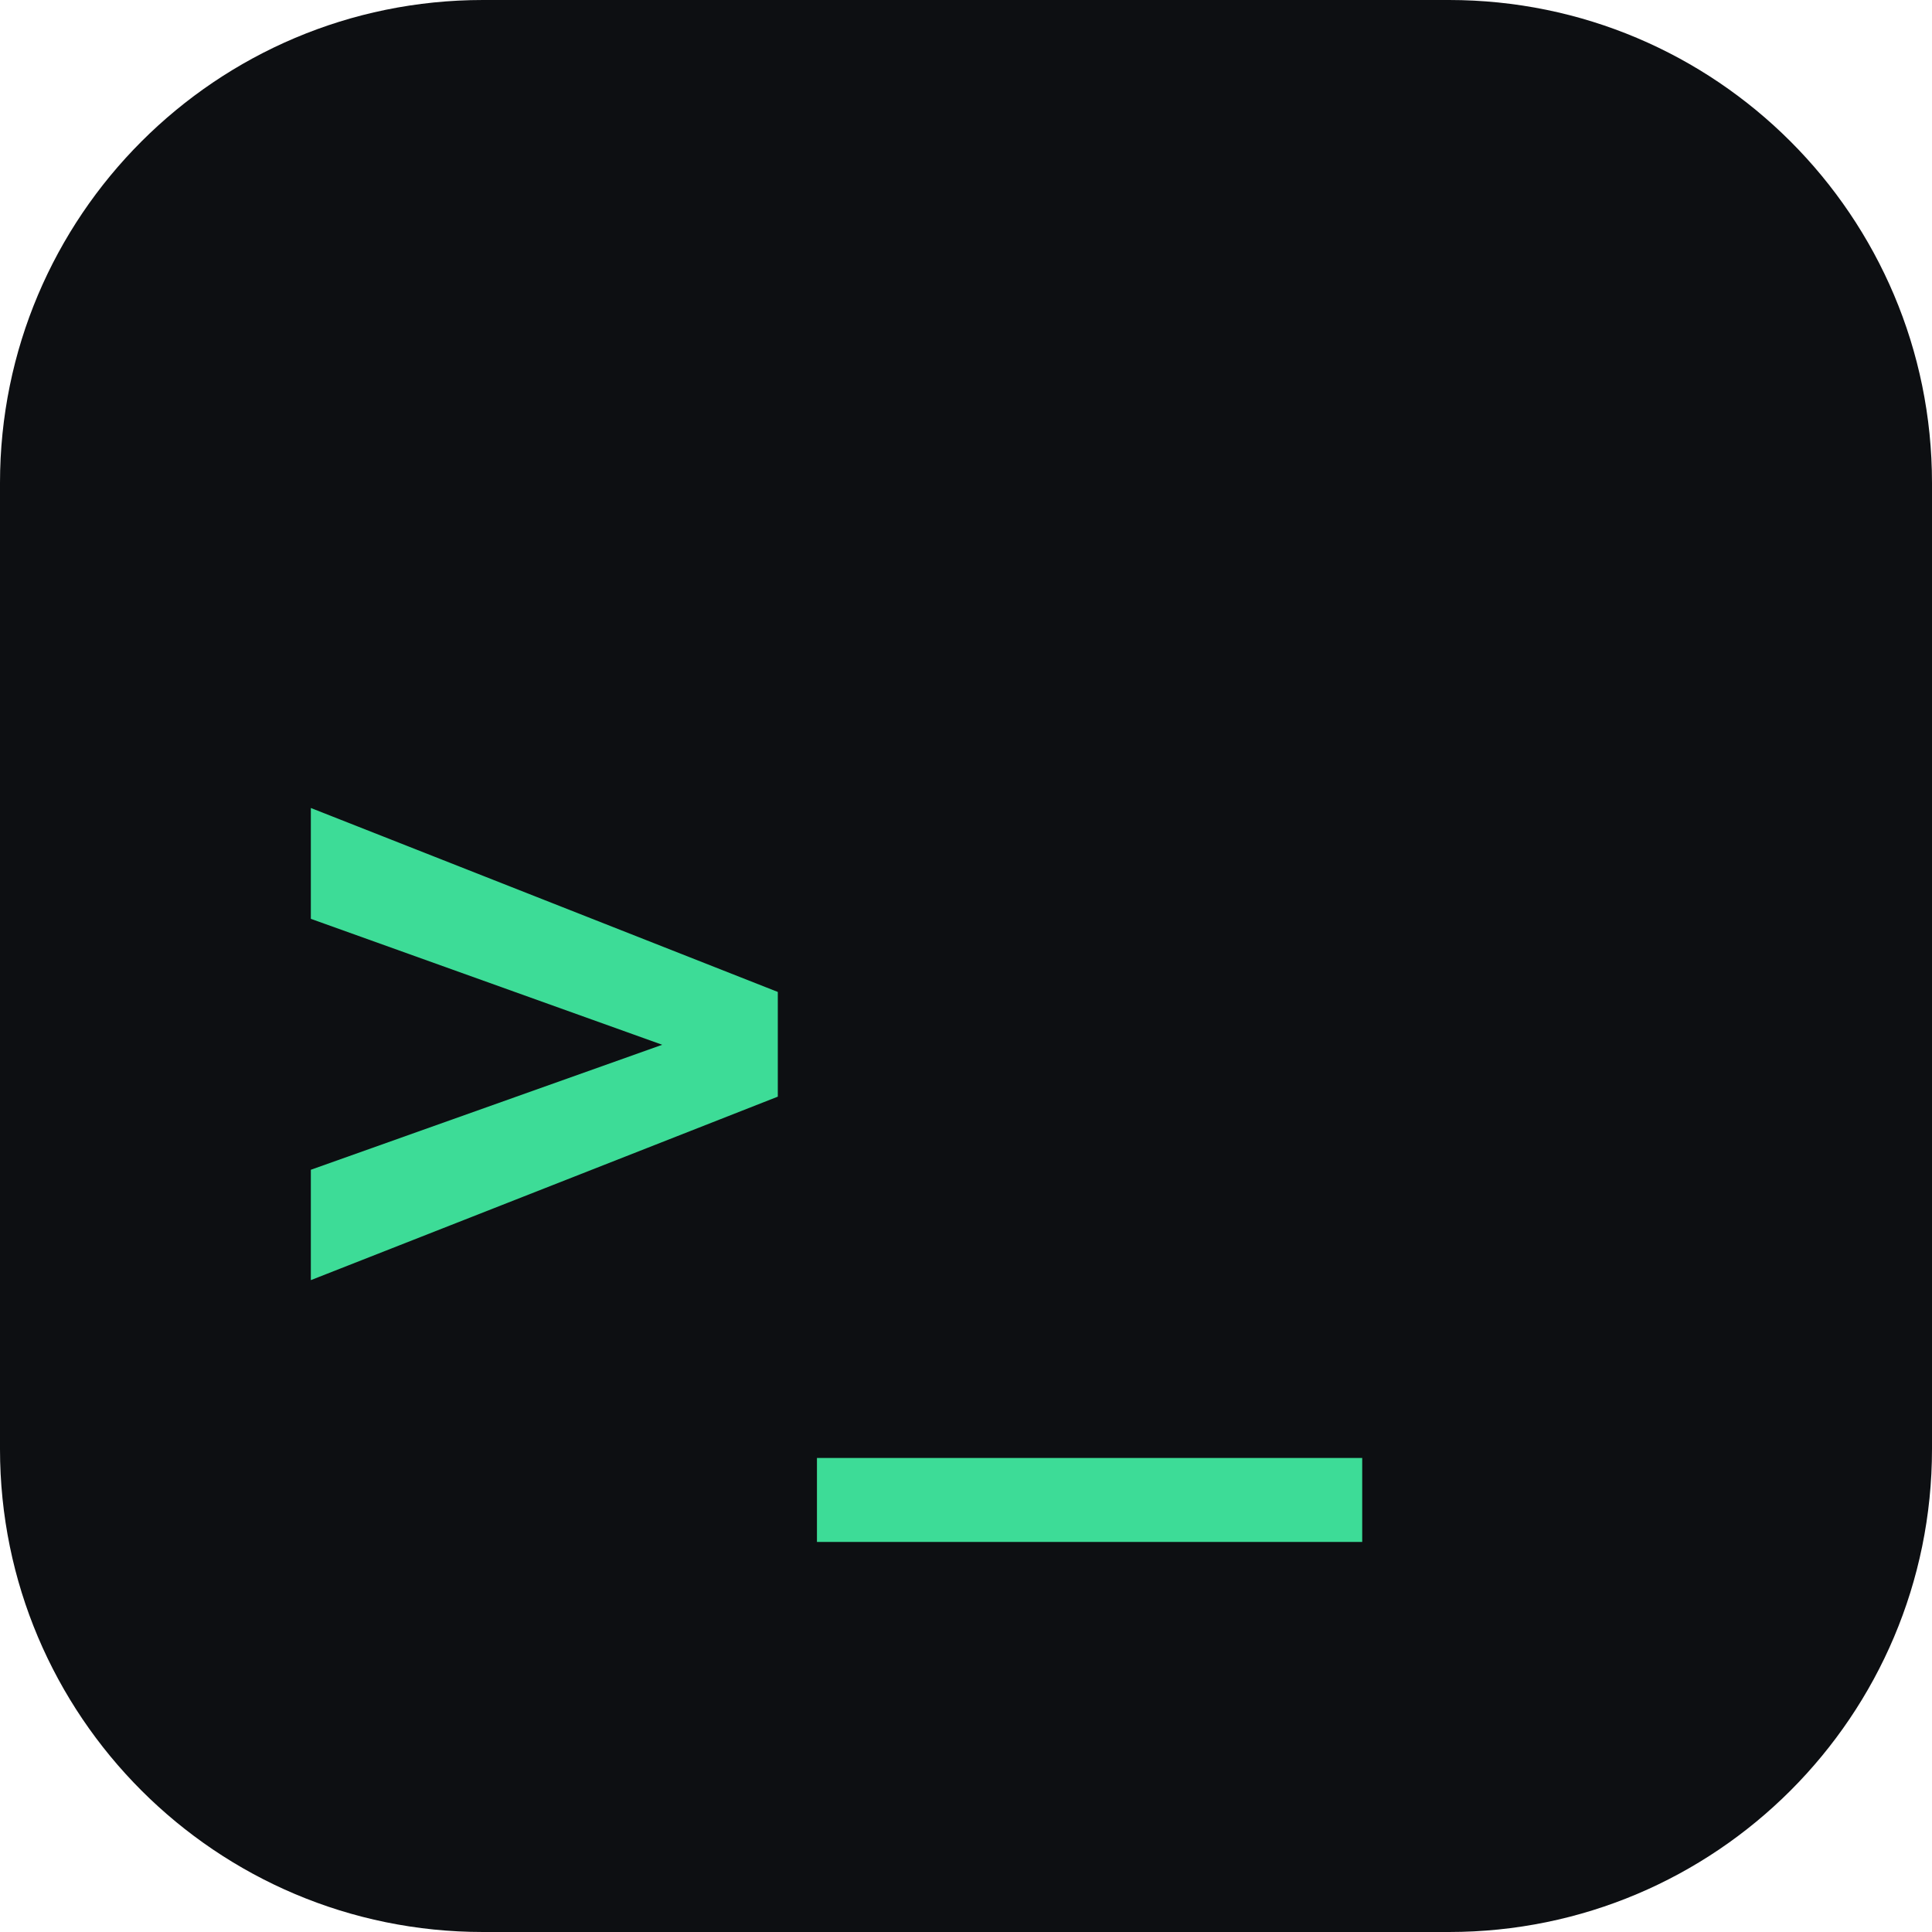
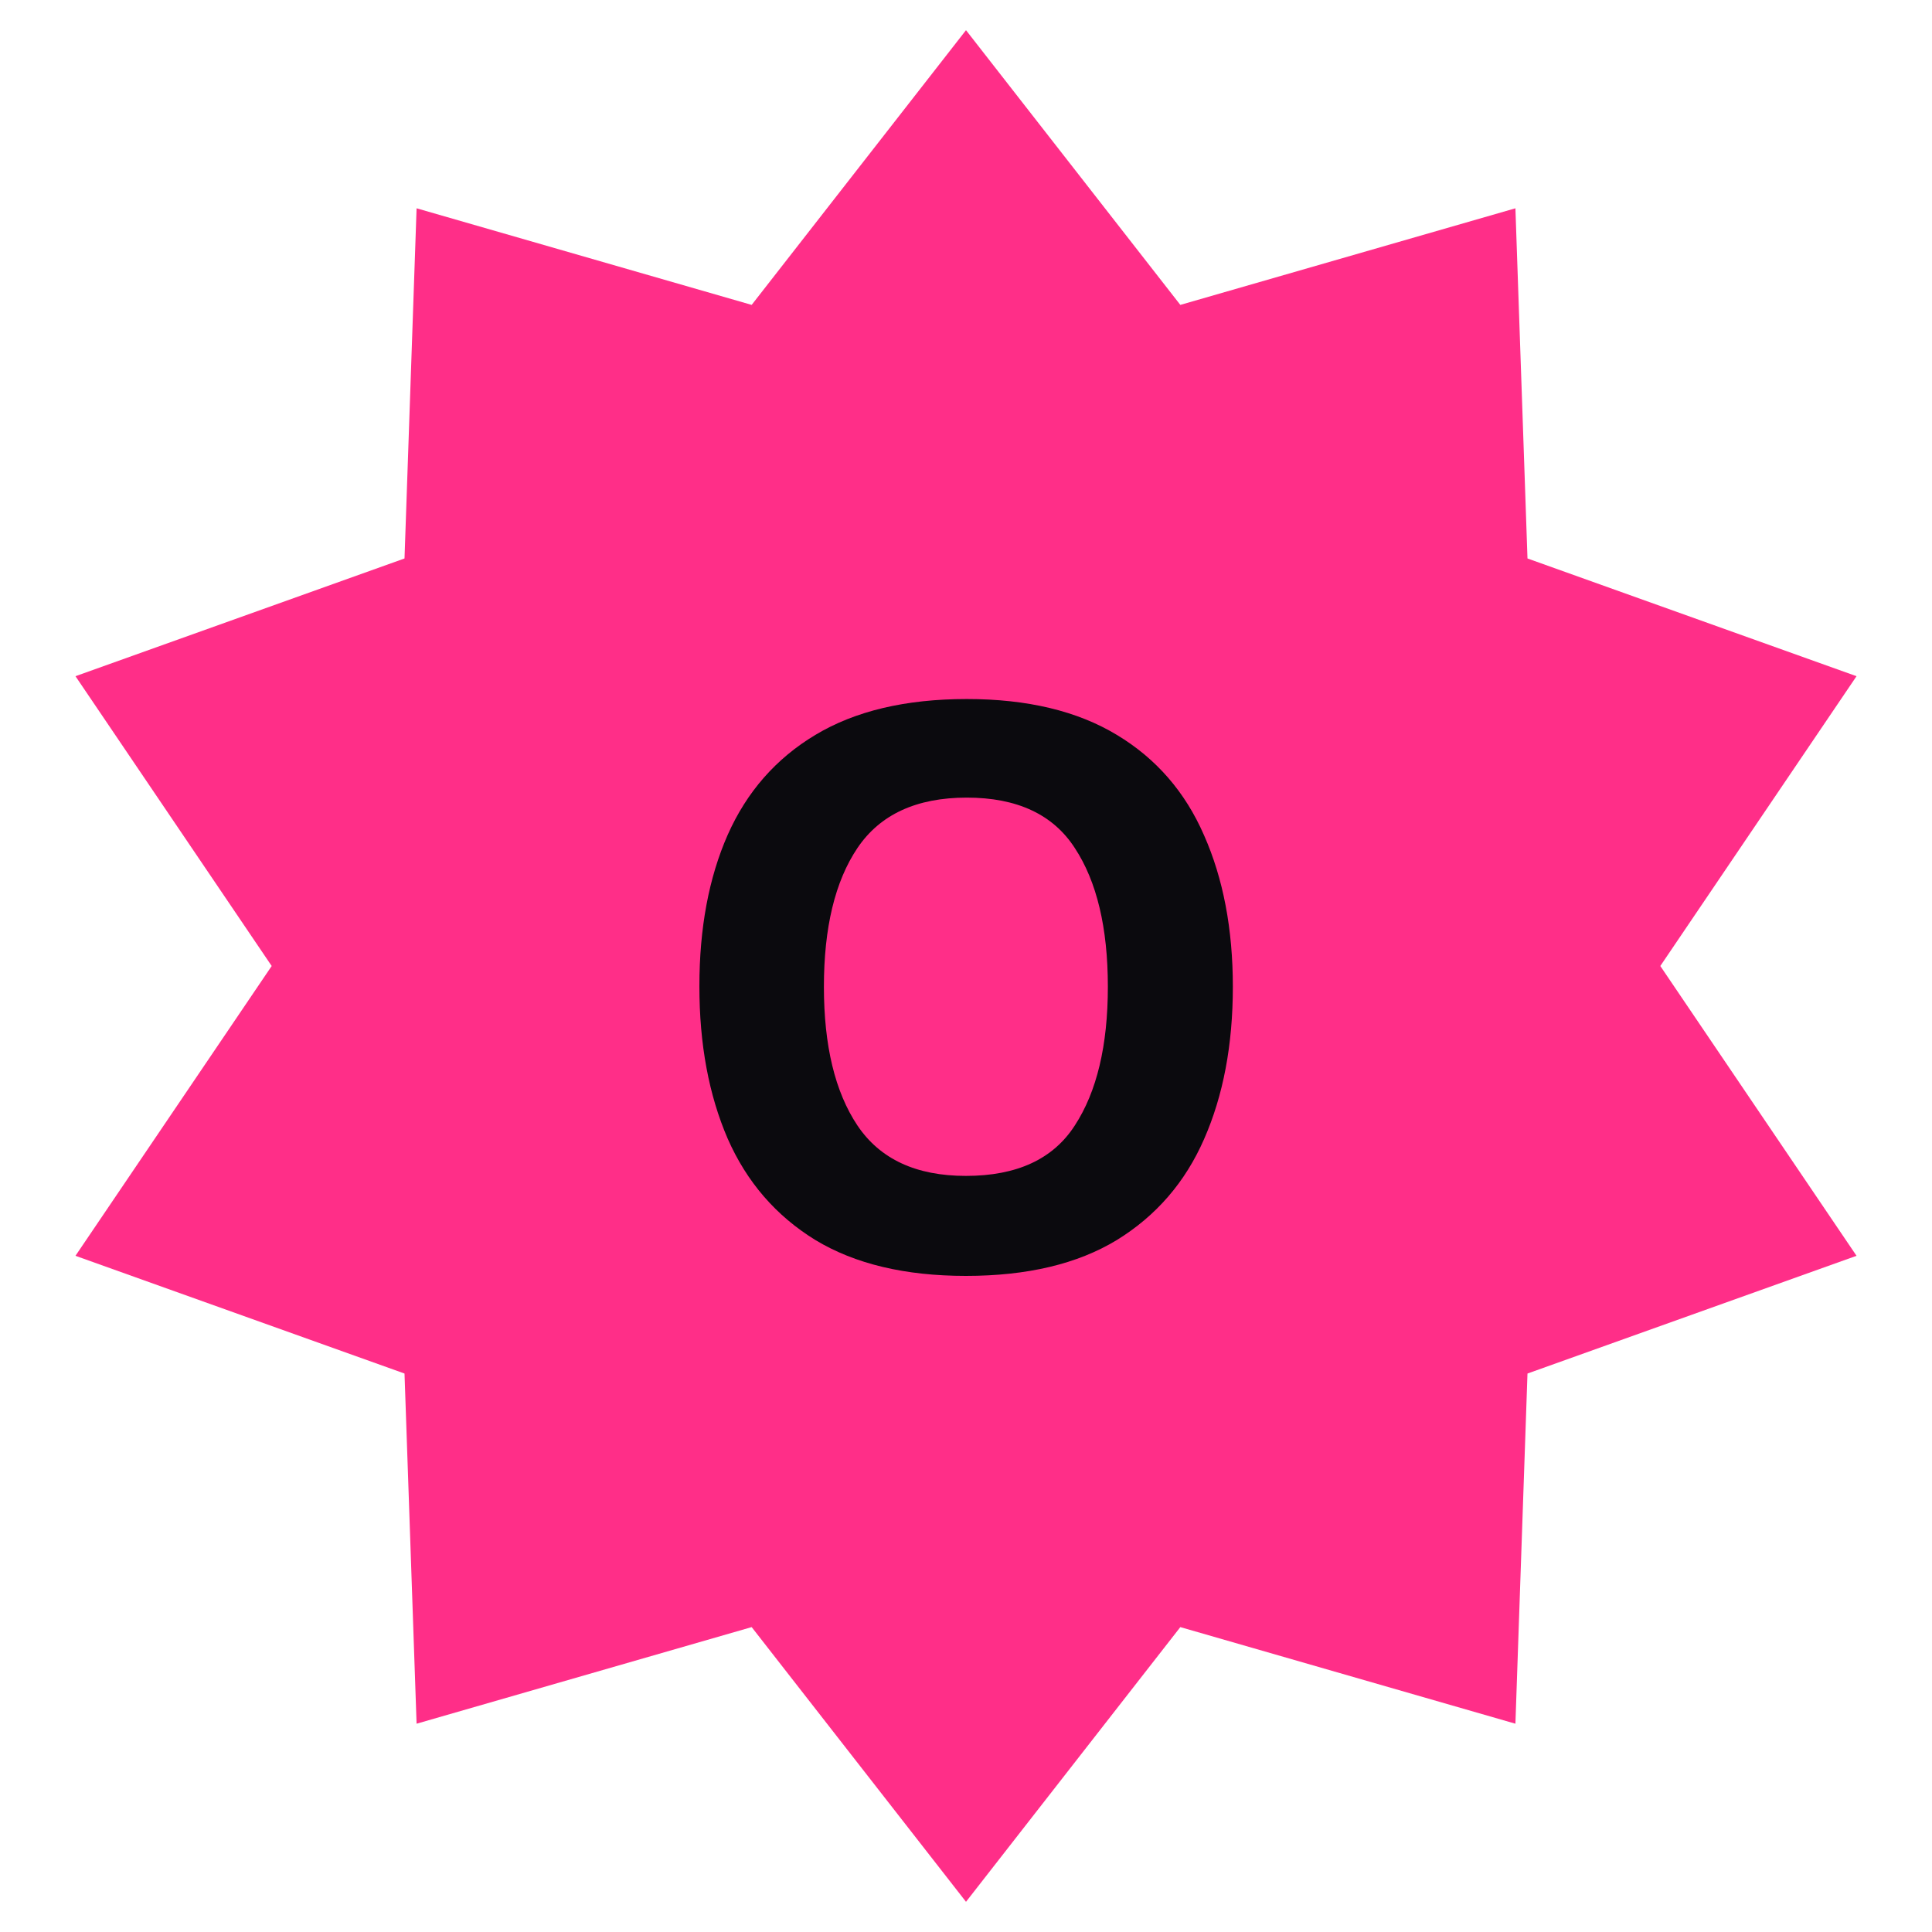
<svg xmlns="http://www.w3.org/2000/svg" viewBox="0 0 64 64">
-   <rect width="64" height="64" rx="16" fill="#0d0f12" />
-   <text x="9" y="44" fill="#3ddc97" font-family="Consolas, monospace" font-size="30" font-weight="700">&gt;_</text>
+   <polygon points="32.0,1.0 39.1,10.1 50.2,6.9 50.6,18.5 61.5,22.4 55.0,32.0 61.5,41.6 50.6,45.5 50.2,57.1 39.1,53.9 32.0,63.0 24.9,53.9 13.8,57.1 13.4,45.5 2.5,41.6 9.0,32.0 2.5,22.4 13.4,18.5 13.8,6.9 24.9,10.1" fill="#ff2e88" />
+   <text x="32" y="42" font-family="'Arial Black', Impact, sans-serif" font-weight="900" font-size="26" fill="#0b0a0e" text-anchor="middle">O</text>
</svg>
